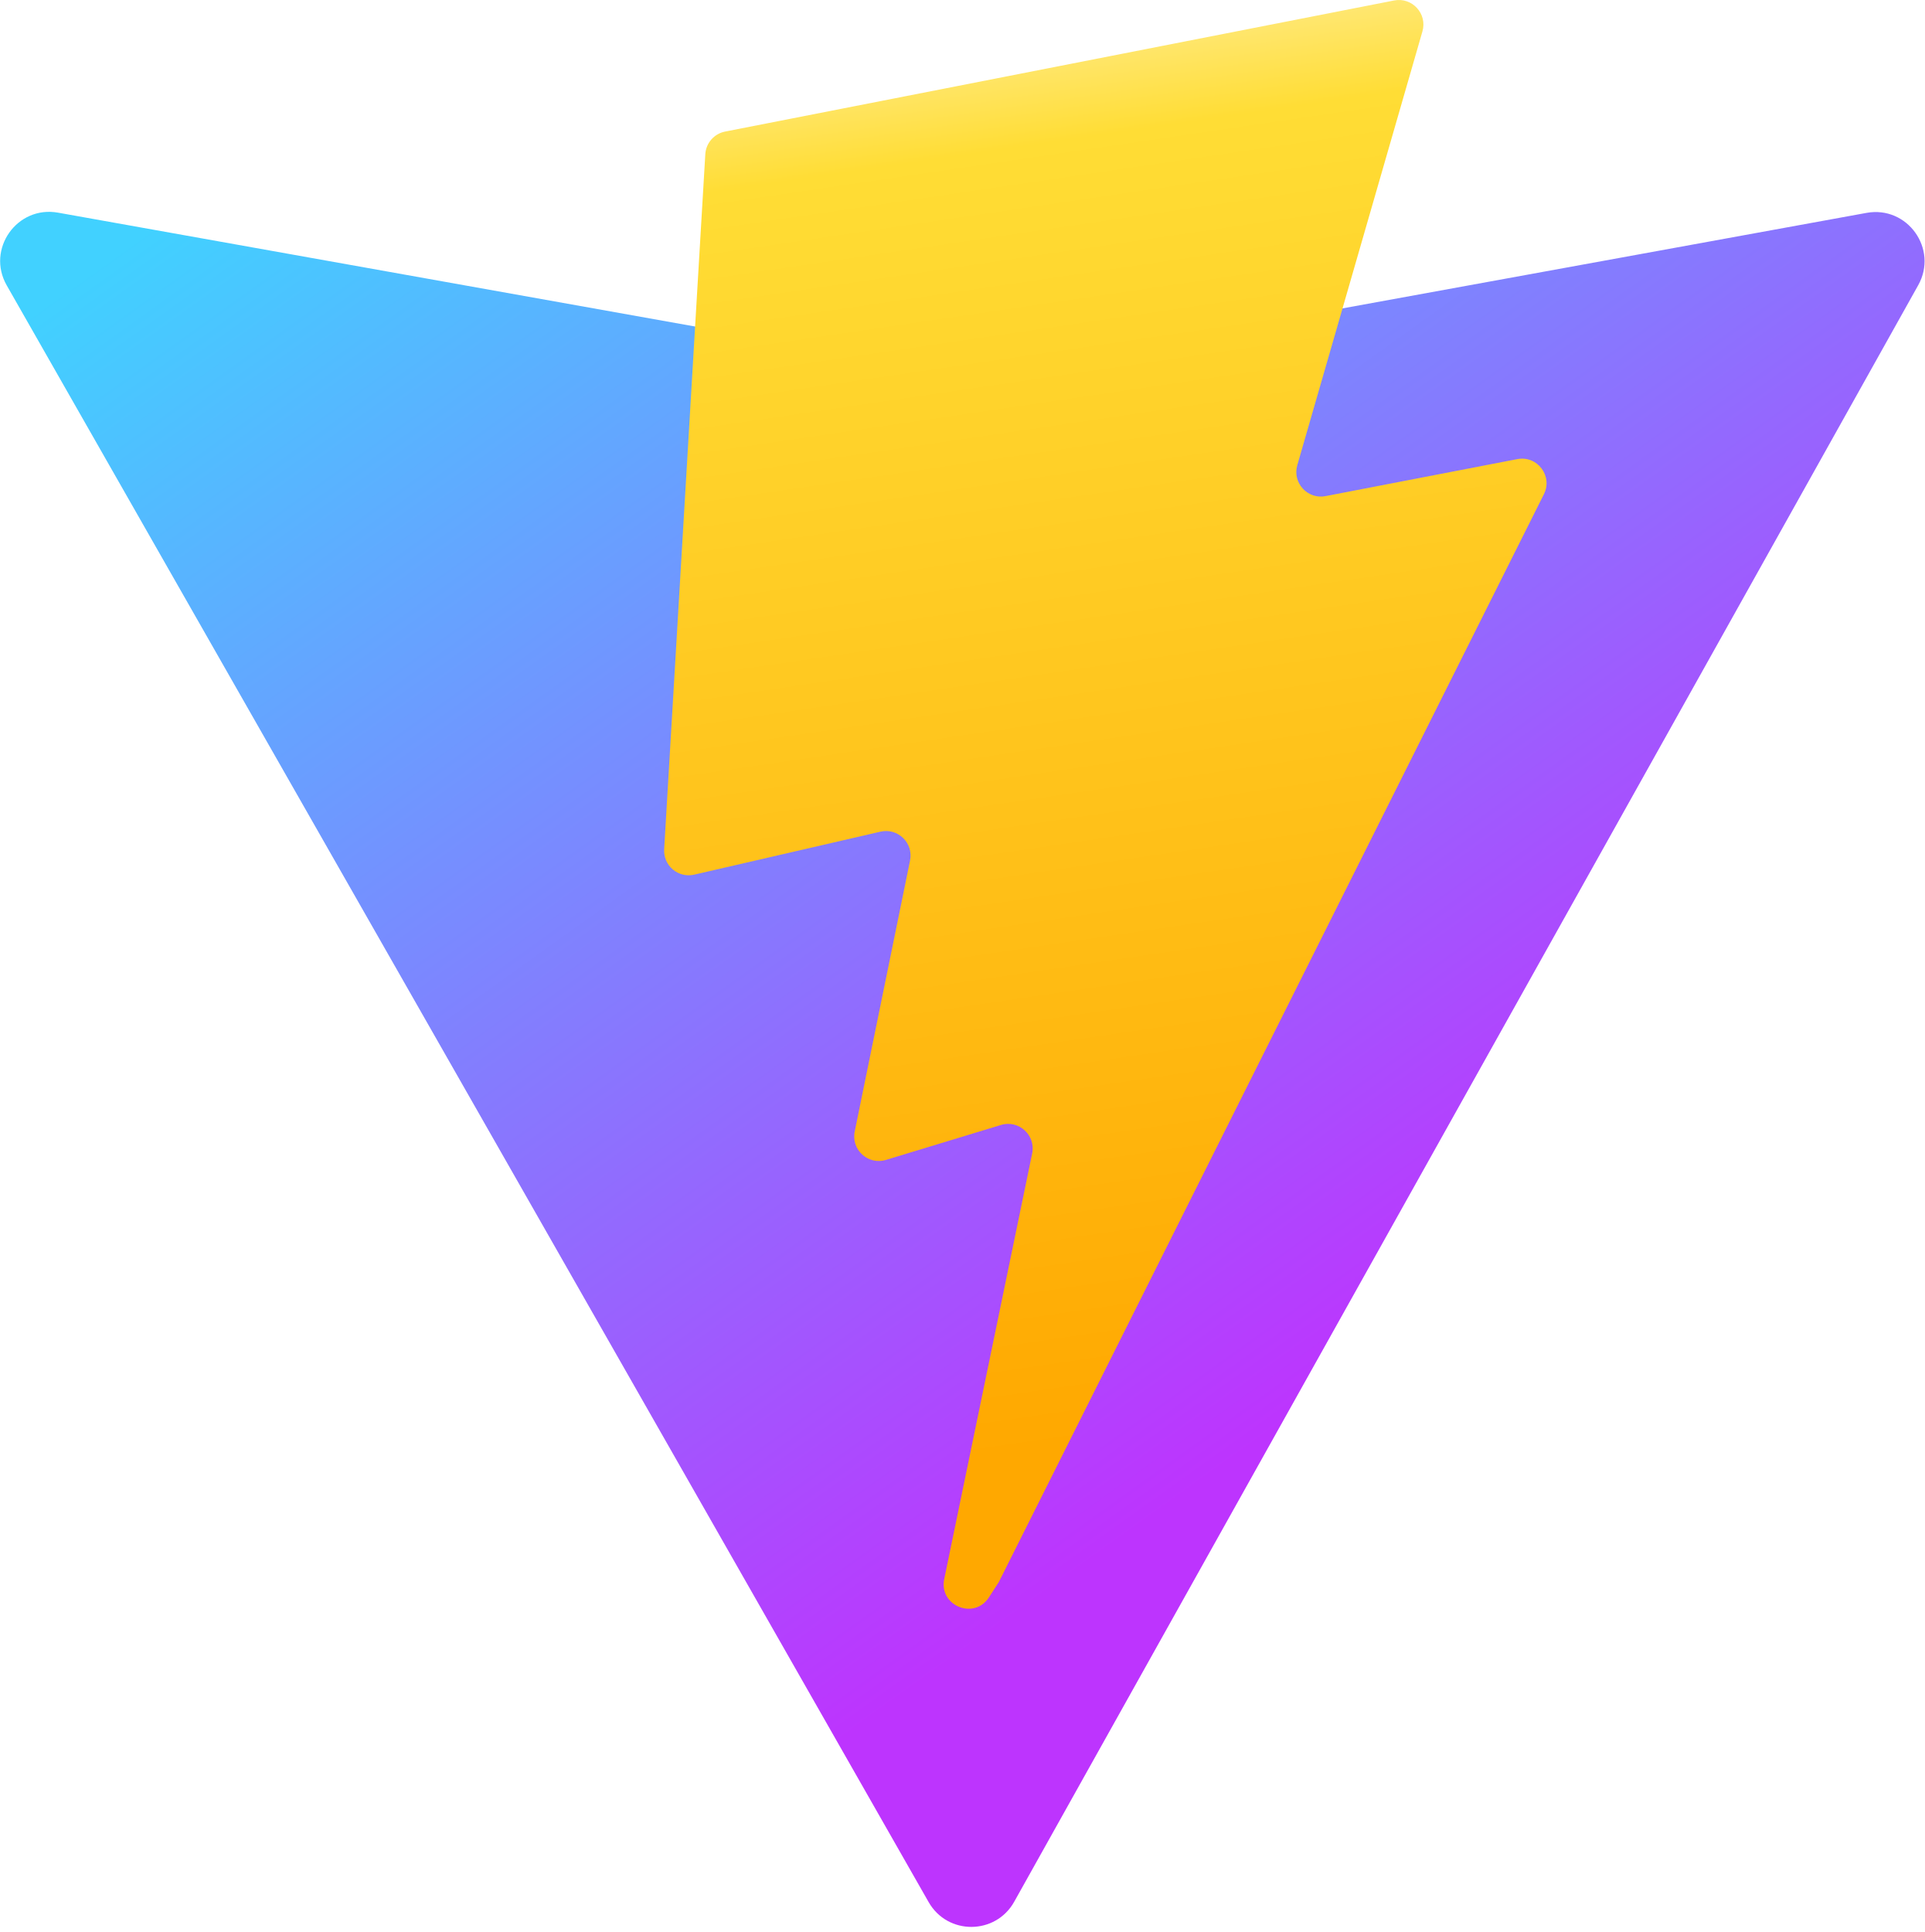
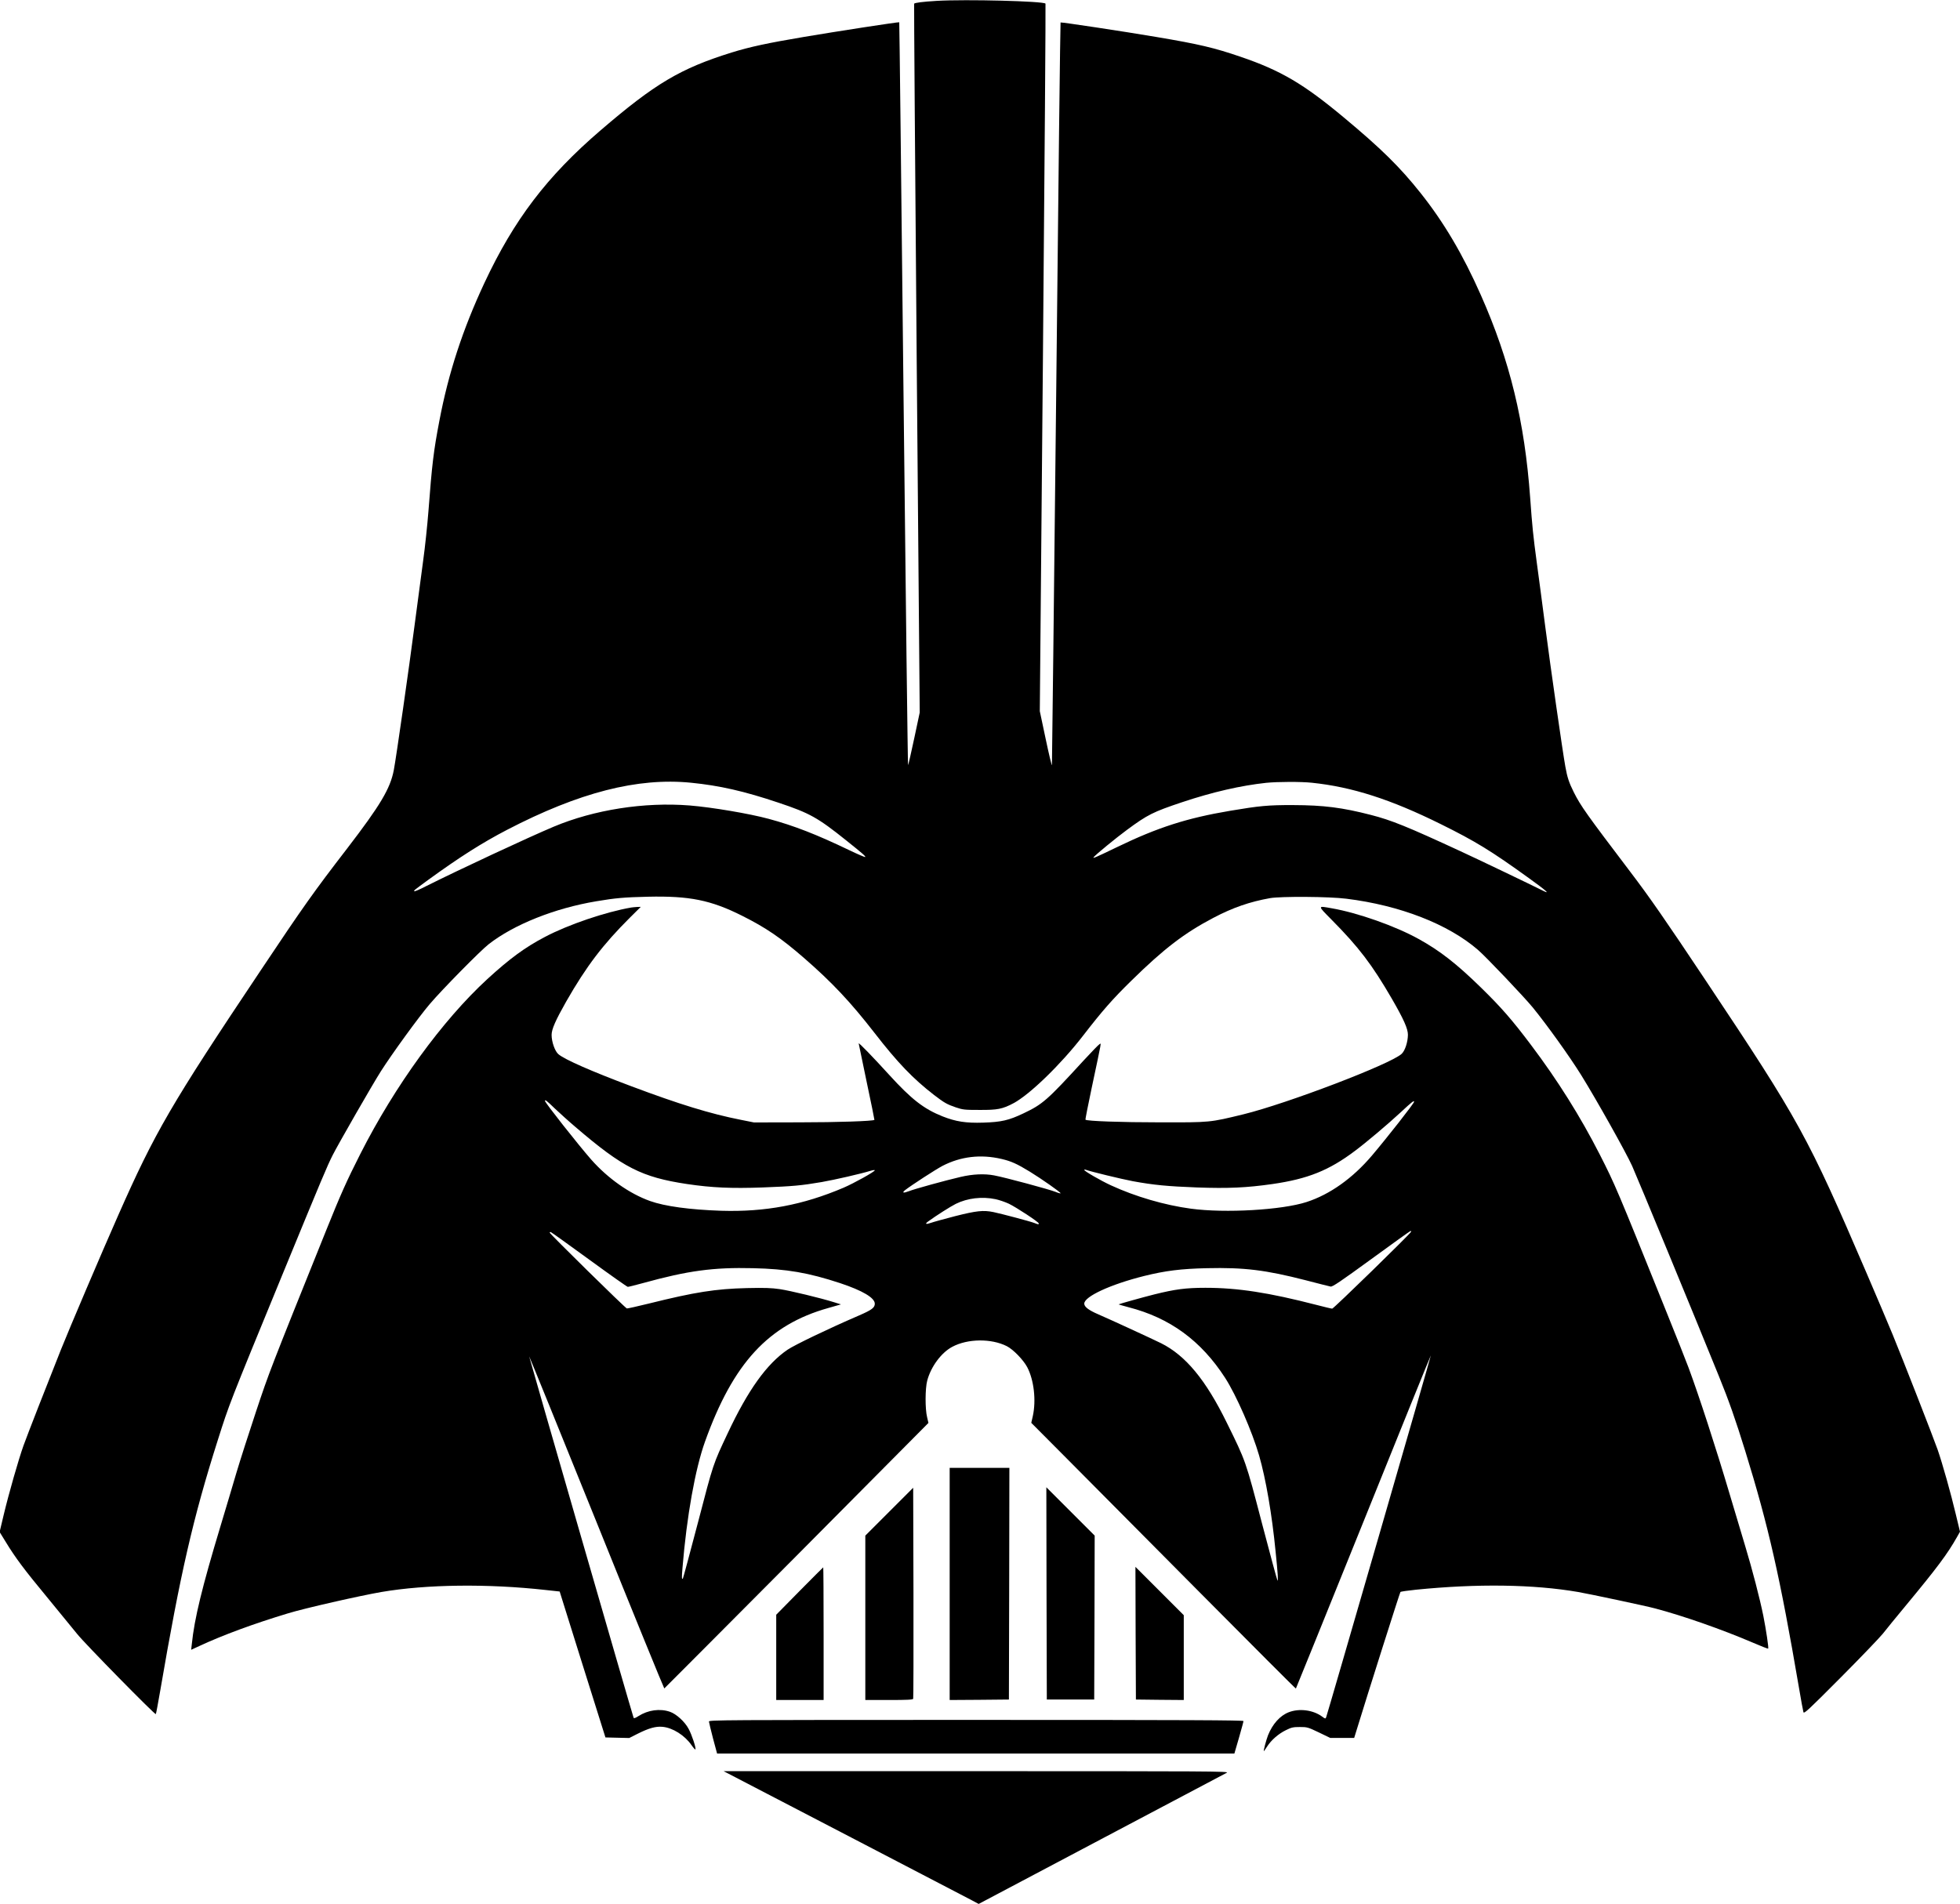
- <svg xmlns="http://www.w3.org/2000/svg" aria-hidden="true" role="img" class="iconify iconify--logos" width="31.88" height="32" preserveAspectRatio="xMidYMid meet" viewBox="0 0 256 257">
-   <defs>
-     <linearGradient id="IconifyId1813088fe1fbc01fb466" x1="-.828%" x2="57.636%" y1="7.652%" y2="78.411%">
-       <stop offset="0%" stop-color="#41D1FF" />
-       <stop offset="100%" stop-color="#BD34FE" />
-     </linearGradient>
-     <linearGradient id="IconifyId1813088fe1fbc01fb467" x1="43.376%" x2="50.316%" y1="2.242%" y2="89.03%">
-       <stop offset="0%" stop-color="#FFEA83" />
-       <stop offset="8.333%" stop-color="#FFDD35" />
-       <stop offset="100%" stop-color="#FFA800" />
-     </linearGradient>
-   </defs>
-   <path fill="url(#IconifyId1813088fe1fbc01fb466)" d="M255.153 37.938L134.897 252.976c-2.483 4.44-8.862 4.466-11.382.048L.875 37.958c-2.746-4.814 1.371-10.646 6.827-9.67l120.385 21.517a6.537 6.537 0 0 0 2.322-.004l117.867-21.483c5.438-.991 9.574 4.796 6.877 9.62Z" />
-   <path fill="url(#IconifyId1813088fe1fbc01fb467)" d="M185.432.063L96.44 17.501a3.268 3.268 0 0 0-2.634 3.014l-5.474 92.456a3.268 3.268 0 0 0 3.997 3.378l24.777-5.718c2.318-.535 4.413 1.507 3.936 3.838l-7.361 36.047c-.495 2.426 1.782 4.5 4.151 3.78l15.304-4.649c2.372-.72 4.652 1.36 4.15 3.788l-11.698 56.621c-.732 3.542 3.979 5.473 5.943 2.437l1.313-2.028l72.516-144.72c1.215-2.423-.88-5.186-3.54-4.672l-25.505 4.922c-2.396.462-4.435-1.77-3.759-4.114l16.646-57.705c.677-2.35-1.37-4.583-3.769-4.113Z" />
+ <svg xmlns="http://www.w3.org/2000/svg" version="1.0" width="2068pt" height="2009pt" viewBox="0 0 2068 2009" preserveAspectRatio="xMidYMid meet">
+   <g transform="translate(0,2009) scale(0.1,-0.1)" fill="#000000" stroke="none">
+     <path d="M9885 20081 c-151 -9 -233 -20 -240 -30 -2 -5 10 -1689 27 -3744 l32 -3736 -58 -273 c-32 -150 -61 -277 -65 -283 -3 -5 -25 1756 -48 3913 -23 2158 -43 3925 -45 3927 -4 5 -665 -97 -1008 -155 -380 -64 -570 -105 -760 -164 -542 -169 -809 -328 -1384 -822 -565 -485 -913 -943 -1225 -1610 -229 -490 -379 -949 -475 -1454 -61 -318 -78 -459 -116 -960 -11 -140 -35 -372 -55 -515 -19 -143 -60 -451 -91 -685 -56 -433 -194 -1397 -219 -1527 -37 -195 -143 -372 -493 -828 -347 -450 -466 -618 -901 -1270 -962 -1438 -1124 -1718 -1516 -2605 -173 -391 -514 -1192 -603 -1415 -140 -351 -353 -896 -394 -1010 -53 -148 -156 -509 -209 -731 l-43 -181 64 -104 c102 -168 199 -297 439 -587 124 -151 266 -324 315 -385 82 -103 821 -855 830 -846 3 2 23 112 46 244 213 1242 346 1823 609 2651 121 381 115 366 679 1739 430 1046 470 1141 532 1265 59 117 416 739 508 884 117 184 400 574 517 711 130 153 533 562 620 630 267 209 699 381 1137 454 201 34 291 42 543 48 439 10 664 -35 995 -201 252 -126 411 -235 655 -447 293 -255 489 -463 742 -789 245 -316 406 -483 628 -655 107 -82 136 -99 230 -131 74 -25 92 -27 250 -27 190 -1 240 9 355 69 172 90 502 410 737 714 204 264 310 385 509 580 344 338 561 504 866 664 205 108 385 170 598 208 116 20 626 17 805 -6 566 -70 1075 -268 1389 -540 86 -74 485 -494 581 -611 147 -181 385 -512 508 -710 163 -263 472 -814 538 -960 57 -128 652 -1568 914 -2215 109 -268 175 -457 279 -792 246 -795 367 -1330 566 -2493 22 -132 44 -250 48 -263 6 -20 47 17 393 365 212 213 412 422 445 463 32 41 144 179 249 305 324 391 433 537 534 716 l31 55 -45 187 c-51 216 -140 532 -191 679 -44 126 -367 953 -474 1213 -43 105 -169 402 -280 660 -619 1440 -701 1590 -1691 3075 -422 634 -597 886 -798 1150 -462 609 -522 693 -596 840 -51 102 -69 158 -89 270 -29 160 -156 1045 -211 1470 -30 234 -71 540 -90 680 -39 291 -48 379 -70 685 -58 805 -214 1450 -520 2140 -190 430 -392 771 -638 1080 -217 273 -414 467 -809 796 -423 353 -664 495 -1086 639 -280 96 -440 134 -892 210 -335 57 -1005 158 -1010 153 -3 -2 -24 -1763 -46 -3912 -23 -2149 -44 -3916 -45 -3925 -2 -10 -32 114 -66 276 l-62 293 33 3730 c18 2052 30 3733 27 3737 -24 26 -837 47 -1146 29z m-2594 -8251 c301 -30 561 -89 924 -211 329 -110 413 -157 715 -399 170 -136 206 -167 199 -174 -3 -3 -81 30 -172 74 -340 163 -579 257 -847 329 -203 55 -599 122 -834 141 -478 38 -1007 -45 -1434 -224 -275 -116 -1000 -454 -1351 -630 -62 -32 -116 -55 -119 -51 -8 7 -5 9 145 119 332 241 568 391 833 529 761 395 1377 553 1941 497z m6549 0 c425 -44 833 -175 1360 -436 370 -183 534 -284 933 -572 180 -130 229 -173 150 -133 -119 60 -699 338 -873 418 -562 260 -730 328 -945 383 -302 78 -499 103 -820 104 -264 1 -356 -8 -665 -60 -457 -77 -765 -176 -1189 -381 -236 -114 -267 -127 -251 -108 24 29 232 200 350 287 218 161 276 190 584 293 324 108 618 175 886 204 119 12 367 13 480 1z" />
+     <path d="M6660 10513 c-271 -47 -664 -180 -910 -310 -212 -111 -372 -229 -609 -446 -474 -436 -975 -1126 -1339 -1844 -145 -286 -209 -430 -357 -798 -600 -1491 -606 -1507 -745 -1925 -76 -228 -168 -516 -205 -640 -36 -124 -113 -380 -170 -570 -193 -639 -274 -973 -301 -1238 l-7 -62 89 41 c245 114 573 235 931 343 175 54 757 186 988 226 476 81 1120 89 1732 21 l148 -16 241 -770 242 -770 125 -3 126 -3 89 45 c118 59 191 80 262 73 107 -9 235 -90 306 -193 21 -30 40 -51 42 -45 6 19 -38 152 -71 214 -40 77 -131 160 -199 183 -105 36 -230 19 -332 -46 -33 -21 -48 -26 -51 -17 -15 39 -1104 3811 -1102 3814 2 1 322 -787 712 -1752 389 -966 711 -1754 714 -1753 3 2 632 633 1397 1402 l1390 1400 -14 60 c-22 88 -21 303 1 386 39 148 149 296 264 357 162 87 412 90 576 7 68 -35 173 -143 215 -221 71 -135 96 -350 59 -518 l-16 -70 388 -390 c213 -214 840 -846 1394 -1404 554 -558 1008 -1013 1010 -1010 2 2 323 795 713 1761 389 966 709 1756 711 1755 3 -3 -1093 -3792 -1105 -3820 -7 -16 -10 -16 -42 8 -95 70 -241 89 -352 46 -92 -35 -172 -125 -219 -243 -19 -49 -51 -168 -44 -168 2 0 17 23 35 50 44 68 118 133 198 172 58 29 76 33 147 33 77 0 85 -2 200 -57 l120 -58 127 0 126 0 21 68 c128 418 461 1466 467 1472 5 5 79 15 164 24 647 65 1239 57 1710 -24 117 -20 724 -149 815 -174 298 -79 705 -222 1023 -358 90 -39 165 -68 168 -66 7 7 -22 199 -51 346 -38 187 -116 487 -190 732 -36 118 -110 368 -166 555 -144 486 -324 1039 -433 1332 -25 68 -133 340 -240 605 -521 1294 -533 1322 -696 1643 -204 400 -445 785 -728 1160 -198 263 -312 394 -528 605 -255 249 -430 386 -654 510 -246 137 -643 277 -919 325 -152 27 -152 32 0 -122 286 -289 425 -472 633 -830 126 -218 171 -318 171 -383 -1 -77 -30 -167 -66 -201 -115 -108 -1209 -525 -1669 -638 -358 -87 -347 -86 -880 -85 -413 0 -772 13 -787 28 -3 2 27 154 66 338 111 523 101 469 81 458 -10 -5 -87 -85 -172 -177 -380 -415 -427 -456 -629 -552 -155 -74 -234 -92 -424 -98 -184 -6 -291 11 -430 66 -198 79 -328 180 -563 438 -172 189 -322 344 -322 332 0 -3 38 -185 84 -405 47 -219 83 -400 82 -402 -14 -13 -391 -26 -791 -26 l-480 -1 -140 28 c-320 63 -648 164 -1154 354 -416 156 -702 281 -769 338 -37 31 -72 130 -72 204 0 60 42 154 154 352 214 374 387 601 674 887 l113 112 -38 -1 c-21 -1 -49 -4 -63 -6z m-806 -2121 c51 -48 149 -137 220 -197 498 -427 697 -528 1175 -600 263 -39 467 -48 799 -36 316 12 406 20 622 57 138 24 412 87 513 118 26 8 47 11 47 6 0 -14 -218 -136 -330 -184 -430 -183 -827 -257 -1290 -243 -331 11 -596 47 -752 103 -217 78 -444 238 -620 437 -135 154 -488 601 -488 619 0 17 16 5 104 -80z m9066 71 c0 -16 -279 -372 -445 -568 -203 -239 -443 -410 -690 -490 -259 -84 -857 -119 -1220 -70 -276 37 -585 127 -845 247 -102 47 -280 149 -280 162 0 4 8 5 18 1 47 -18 373 -97 494 -120 224 -41 366 -54 676 -66 334 -12 525 -3 798 36 373 54 597 144 869 349 123 92 347 281 485 409 117 109 140 127 140 110z m-4354 -603 c103 -24 163 -51 299 -134 124 -76 325 -217 325 -228 0 -4 -24 2 -52 14 -67 27 -535 153 -648 174 -104 20 -227 14 -355 -16 -164 -38 -489 -128 -544 -150 -60 -23 -78 -19 -41 11 67 52 324 219 395 256 192 99 402 124 621 73z m-61 -425 c38 -8 101 -30 140 -48 80 -39 315 -193 315 -208 0 -12 -3 -12 -47 5 -42 17 -349 98 -431 115 -107 22 -180 14 -405 -43 -116 -30 -232 -62 -256 -71 -51 -18 -65 -12 -31 13 92 67 236 158 295 188 124 61 277 79 420 49z m4383 -344 c-7 -21 -817 -811 -832 -811 -8 0 -84 18 -168 40 -500 129 -827 180 -1170 180 -205 0 -319 -15 -540 -70 -119 -30 -370 -100 -376 -105 -1 -1 46 -14 105 -30 436 -112 765 -352 1019 -745 118 -183 286 -567 359 -820 71 -246 136 -624 174 -1015 24 -235 28 -305 20 -305 -3 0 -76 270 -163 601 -174 667 -171 657 -372 1065 -222 453 -434 709 -693 839 -98 48 -518 242 -663 305 -102 44 -148 79 -148 113 0 75 277 203 633 292 222 55 388 76 662 82 393 9 619 -19 1040 -127 132 -35 251 -64 265 -67 20 -3 102 52 430 291 223 163 409 296 413 296 5 0 7 -4 5 -9z m-8669 -295 c215 -157 398 -286 405 -286 8 0 81 18 161 40 474 131 741 167 1160 157 357 -8 586 -48 920 -158 237 -79 365 -155 365 -217 0 -42 -32 -66 -171 -126 -322 -139 -673 -308 -749 -359 -219 -149 -417 -424 -632 -882 -155 -329 -150 -313 -313 -939 -85 -324 -157 -591 -160 -594 -12 -13 -13 10 -4 113 45 546 134 1043 238 1333 297 828 669 1232 1301 1409 l133 38 -74 23 c-140 44 -459 121 -572 138 -90 13 -158 15 -347 11 -329 -8 -547 -42 -1033 -163 -121 -30 -226 -53 -233 -52 -17 4 -814 788 -814 800 0 6 6 8 13 5 8 -3 190 -134 406 -291z" />
+     <path d="M10020 3375 l0 -1225 313 2 312 3 3 1223 2 1222 -315 0 -315 0 0 -1225z" />
+     <path d="M9383 4138 l-253 -253 0 -868 0 -867 250 0 c191 0 252 3 255 13 3 6 4 510 3 1120 l-3 1107 -252 -252z" />
+     <path d="M11042 3275 l3 -1120 250 0 250 0 3 865 2 865 -255 255 -255 255 2 -1120z" />
+     <path d="M8436 3300 l-246 -250 0 -450 0 -450 250 0 250 0 0 700 c0 385 -2 700 -4 700 -2 0 -114 -113 -250 -250z" />
+     <path d="M11982 2855 l3 -700 253 -3 252 -2 0 447 0 448 -255 255 -255 255 2 -700z" />
+     <path d="M7480 1923 c1 -10 20 -90 43 -178 l43 -160 2729 0 2729 0 48 165 c26 91 48 171 48 178 0 9 -571 12 -2820 12 -2679 0 -2820 -1 -2820 -17z" />
+     <path d="M7685 1373 c110 -56 2495 -1298 2566 -1335 l75 -40 1295 685 c712 376 1308 691 1324 700 28 15 -182 16 -2640 16 l-2670 0 50 -26z" />
+   </g>
</svg>
